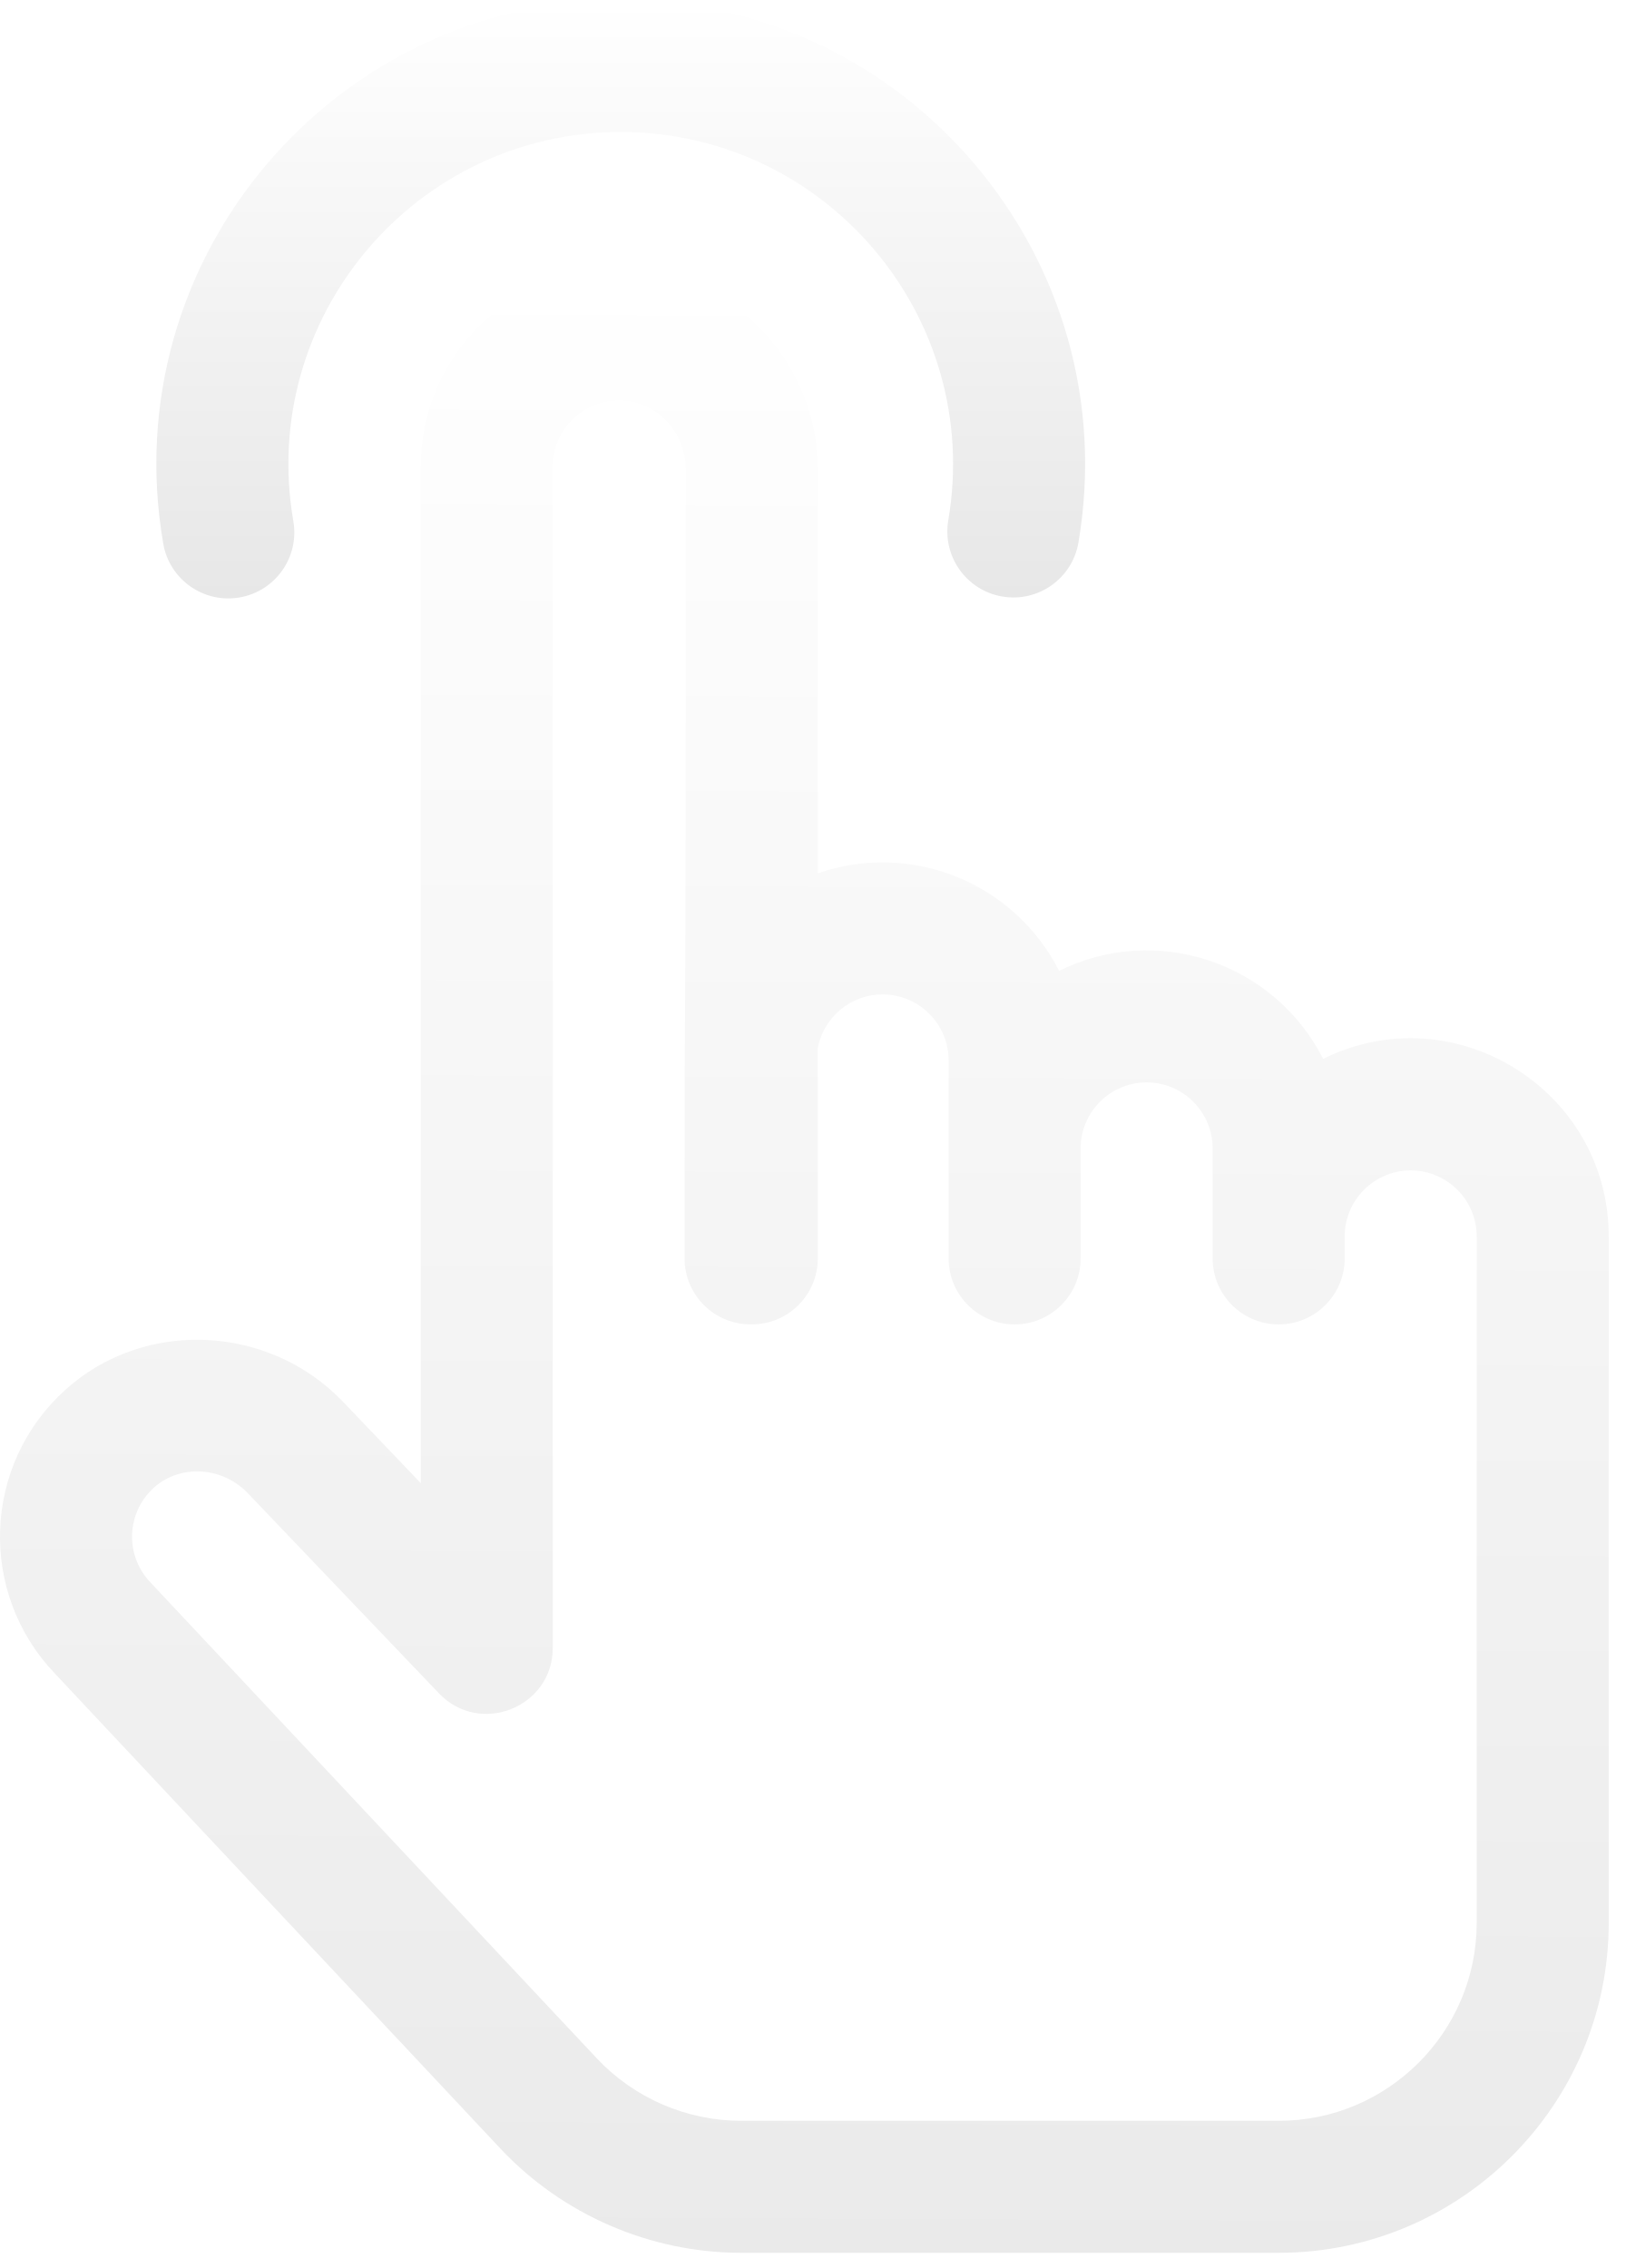
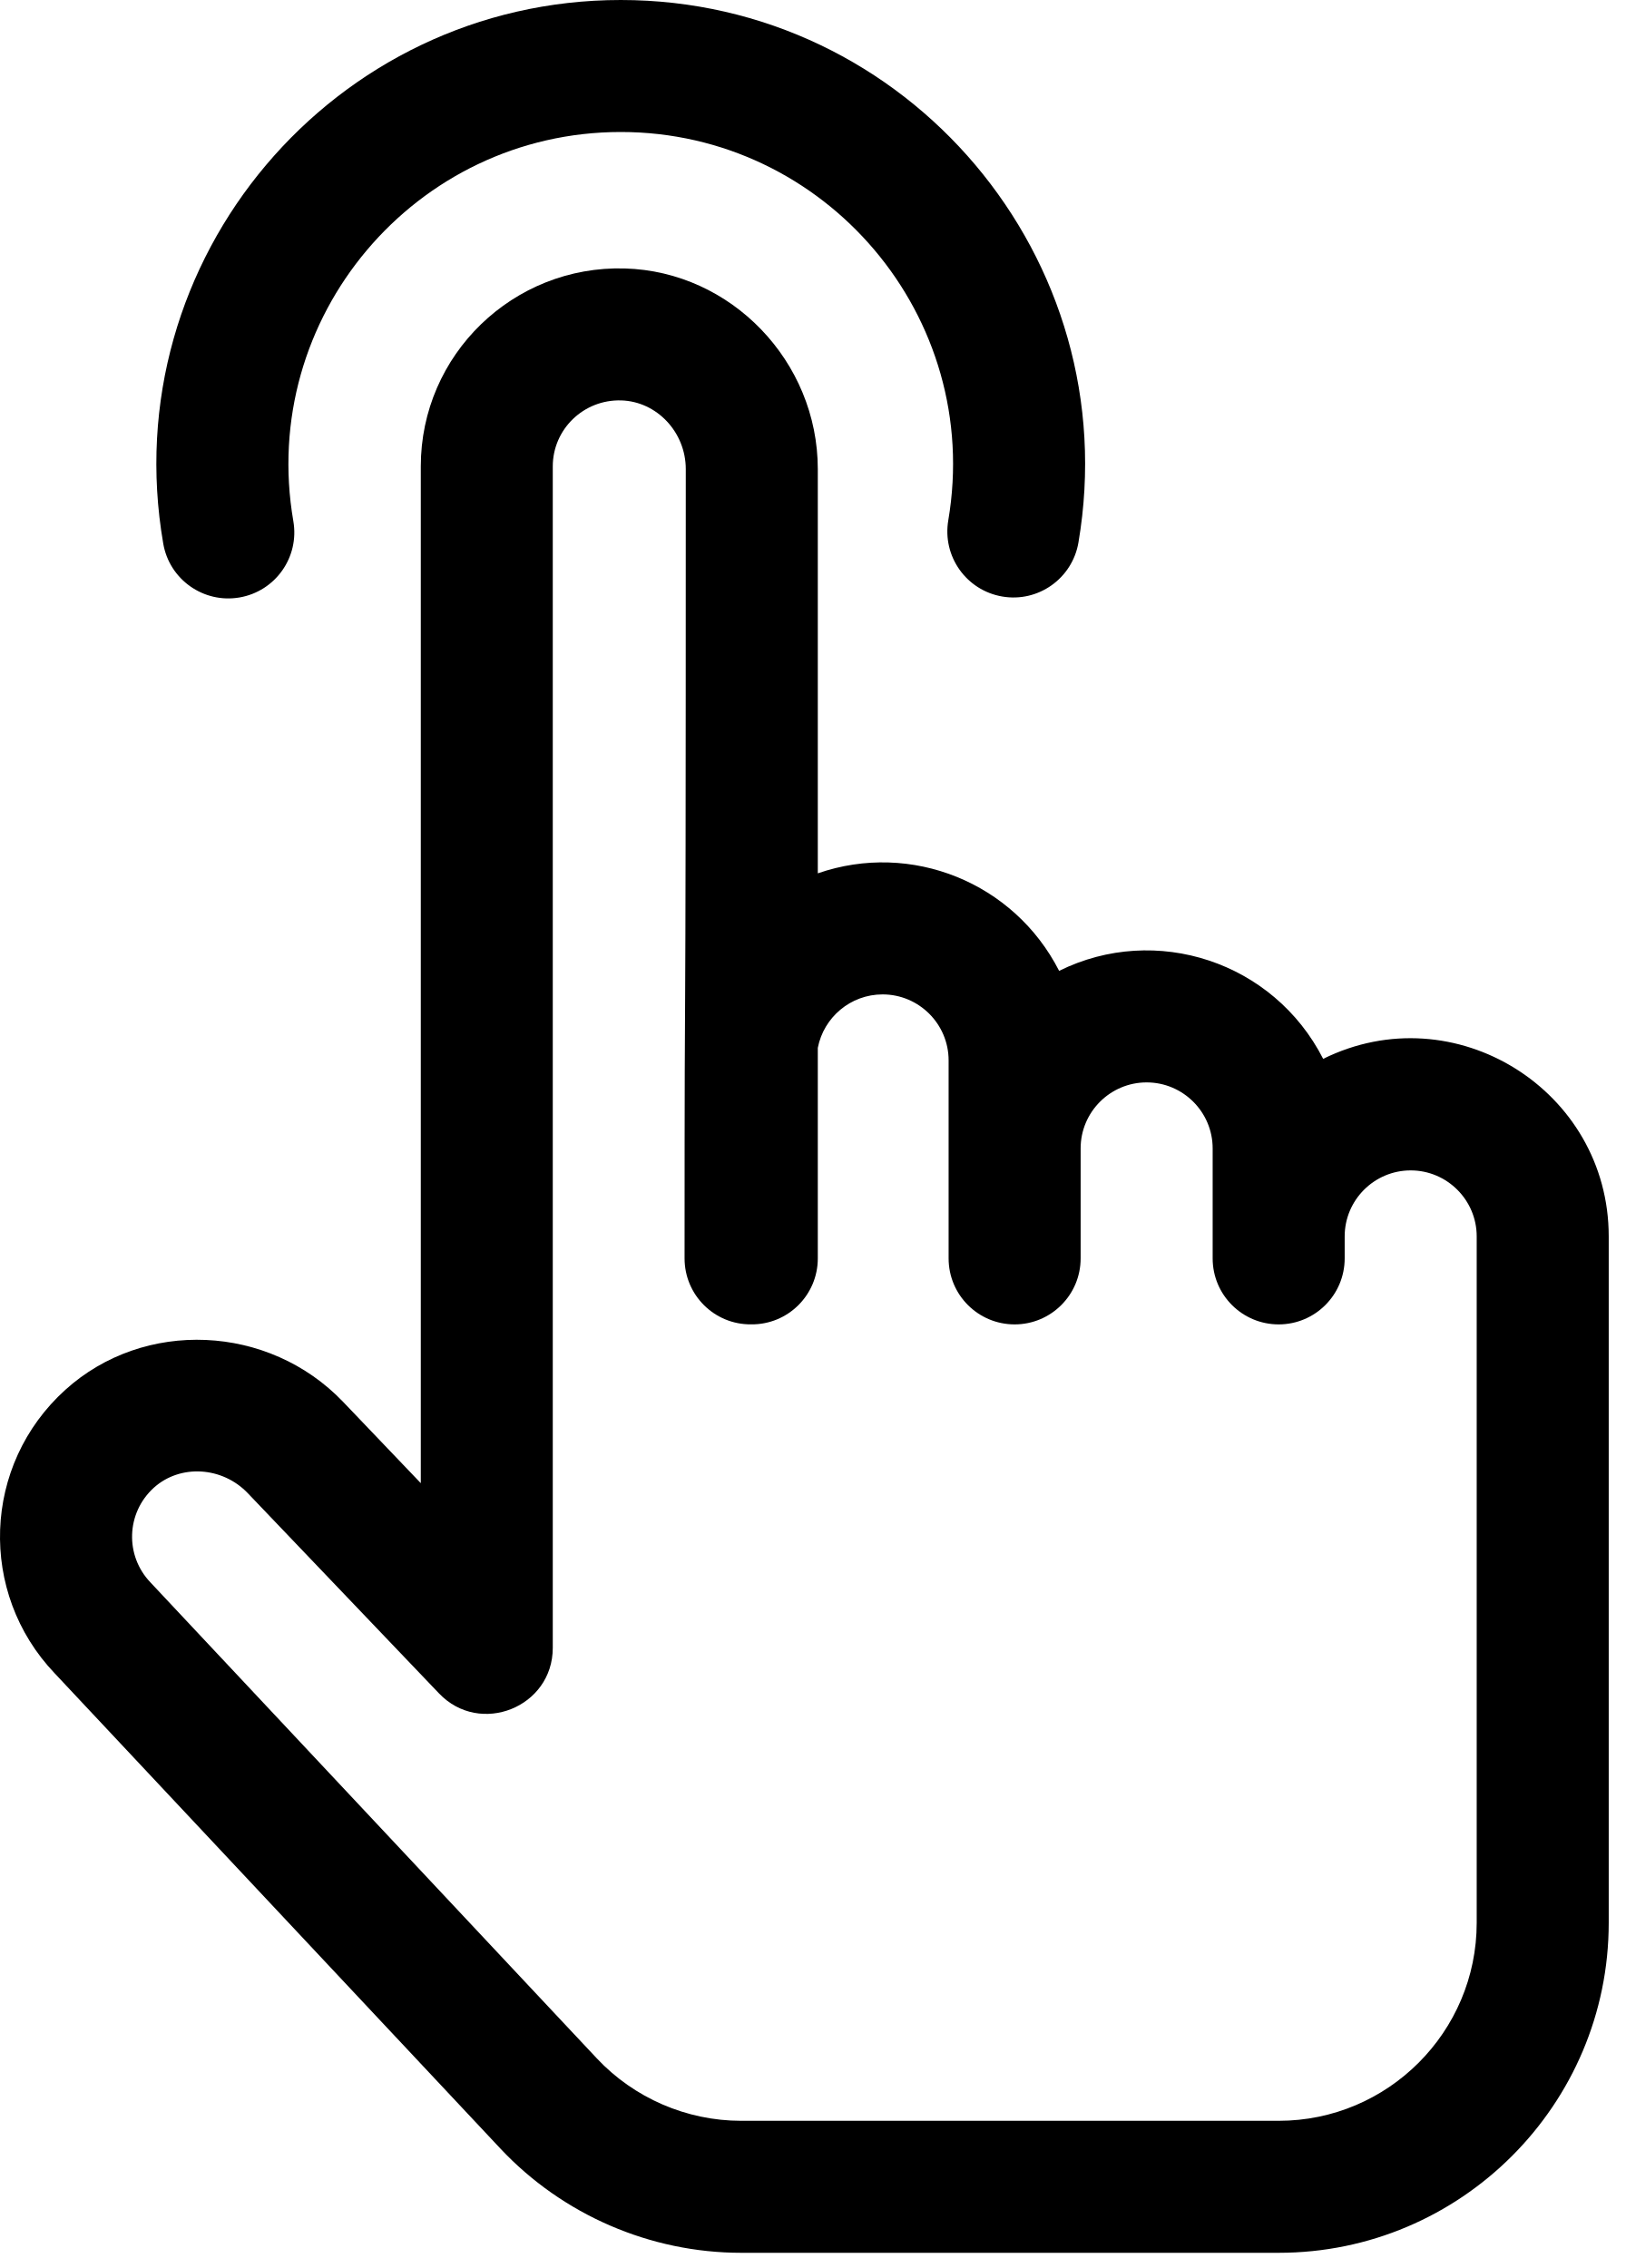
- <svg xmlns="http://www.w3.org/2000/svg" width="43" height="60" viewBox="0 0 43 60" fill="none">
-   <path d="M6.335 15.806C7.286 15.642 7.923 14.739 7.759 13.788C6.829 8.4 10.985 3.492 16.419 3.492C21.835 3.492 25.999 8.377 25.082 13.767C24.921 14.718 25.56 15.619 26.511 15.781C27.461 15.944 28.363 15.303 28.525 14.352C29.801 6.85 24.011 0 16.419 0C8.835 0 3.017 6.85 4.318 14.382C4.482 15.335 5.389 15.969 6.335 15.806Z" fill="url(#paint0_linear)" />
-   <path d="M34.998 28.012C33.689 25.443 30.572 24.418 28.014 25.684C26.824 23.349 24.104 22.246 21.631 23.104V12.411C21.631 9.561 19.341 7.18 16.525 7.102C13.575 7.019 11.13 9.382 11.13 12.339V39.237L9.078 37.089C7.11 35.028 3.813 34.883 1.729 36.767C-0.47 38.754 -0.579 42.139 1.445 44.266L13.234 56.839C14.878 58.592 17.199 59.598 19.603 59.598H33.821C38.635 59.598 42.551 55.682 42.551 50.868V32.709C42.551 28.841 38.471 26.293 34.998 28.012ZM39.059 50.868C39.059 53.756 36.709 56.106 33.821 56.106H19.603C18.161 56.106 16.768 55.503 15.782 54.45C15.739 54.406 4.019 41.905 3.977 41.86C3.302 41.153 3.334 40.024 4.07 39.357C4.765 38.73 5.878 38.795 6.553 39.501L11.613 44.8C12.697 45.936 14.621 45.165 14.621 43.594V12.339C14.621 11.357 15.435 10.565 16.43 10.593C17.373 10.619 18.139 11.434 18.139 12.411C18.139 31.624 18.107 22.915 18.107 33.291C18.107 34.258 18.894 35.046 19.869 35.036C20.842 35.046 21.631 34.259 21.631 33.291V27.721C21.787 26.916 22.495 26.307 23.345 26.307C24.307 26.307 25.091 27.09 25.091 28.053V33.291C25.091 34.255 25.872 35.037 26.837 35.037C27.801 35.037 28.583 34.255 28.583 33.291V30.381C28.583 29.418 29.366 28.635 30.329 28.635C31.291 28.635 32.075 29.418 32.075 30.381V33.291C32.075 34.255 32.856 35.037 33.821 35.037C34.785 35.037 35.567 34.255 35.567 33.291V32.709C35.567 31.747 36.35 30.963 37.313 30.963C38.275 30.963 39.059 31.747 39.059 32.709V50.868Z" fill="url(#paint1_linear)" />
-   <defs>
-     <linearGradient id="paint0_linear" x1="16.419" y1="0" x2="16.419" y2="15.831" gradientUnits="userSpaceOnUse">
-       <stop stop-color="white" />
-       <stop offset="1" stop-color="#E7E7E7" />
-     </linearGradient>
-     <linearGradient id="paint1_linear" x1="21.276" y1="7.1" x2="21" y2="67.5" gradientUnits="userSpaceOnUse">
-       <stop stop-color="white" />
-       <stop offset="1" stop-color="#E7E7E7" />
-     </linearGradient>
-   </defs>
+ <svg xmlns="http://www.w3.org/2000/svg" width="43" height="60" viewBox="0 0 43 60" fill="currentColor">
+   <path d="M6.335 15.806C7.286 15.642 7.923 14.739 7.759 13.788C6.829 8.4 10.985 3.492 16.419 3.492C21.835 3.492 25.999 8.377 25.082 13.767C24.921 14.718 25.56 15.619 26.511 15.781C27.461 15.944 28.363 15.303 28.525 14.352C29.801 6.85 24.011 0 16.419 0C8.835 0 3.017 6.85 4.318 14.382C4.482 15.335 5.389 15.969 6.335 15.806Z" fill="currentColor" />
+   <path d="M34.998 28.012C33.689 25.443 30.572 24.418 28.014 25.684C26.824 23.349 24.104 22.246 21.631 23.104V12.411C21.631 9.561 19.341 7.18 16.525 7.102C13.575 7.019 11.13 9.382 11.13 12.339V39.237L9.078 37.089C7.11 35.028 3.813 34.883 1.729 36.767C-0.47 38.754 -0.579 42.139 1.445 44.266L13.234 56.839C14.878 58.592 17.199 59.598 19.603 59.598H33.821C38.635 59.598 42.551 55.682 42.551 50.868V32.709C42.551 28.841 38.471 26.293 34.998 28.012ZM39.059 50.868C39.059 53.756 36.709 56.106 33.821 56.106H19.603C18.161 56.106 16.768 55.503 15.782 54.45C15.739 54.406 4.019 41.905 3.977 41.86C3.302 41.153 3.334 40.024 4.07 39.357C4.765 38.73 5.878 38.795 6.553 39.501L11.613 44.8C12.697 45.936 14.621 45.165 14.621 43.594V12.339C14.621 11.357 15.435 10.565 16.43 10.593C17.373 10.619 18.139 11.434 18.139 12.411C18.139 31.624 18.107 22.915 18.107 33.291C18.107 34.258 18.894 35.046 19.869 35.036C20.842 35.046 21.631 34.259 21.631 33.291V27.721C21.787 26.916 22.495 26.307 23.345 26.307C24.307 26.307 25.091 27.09 25.091 28.053V33.291C25.091 34.255 25.872 35.037 26.837 35.037C27.801 35.037 28.583 34.255 28.583 33.291V30.381C28.583 29.418 29.366 28.635 30.329 28.635C31.291 28.635 32.075 29.418 32.075 30.381V33.291C32.075 34.255 32.856 35.037 33.821 35.037C34.785 35.037 35.567 34.255 35.567 33.291V32.709C35.567 31.747 36.35 30.963 37.313 30.963C38.275 30.963 39.059 31.747 39.059 32.709V50.868Z" fill="currentColor" />
</svg>
